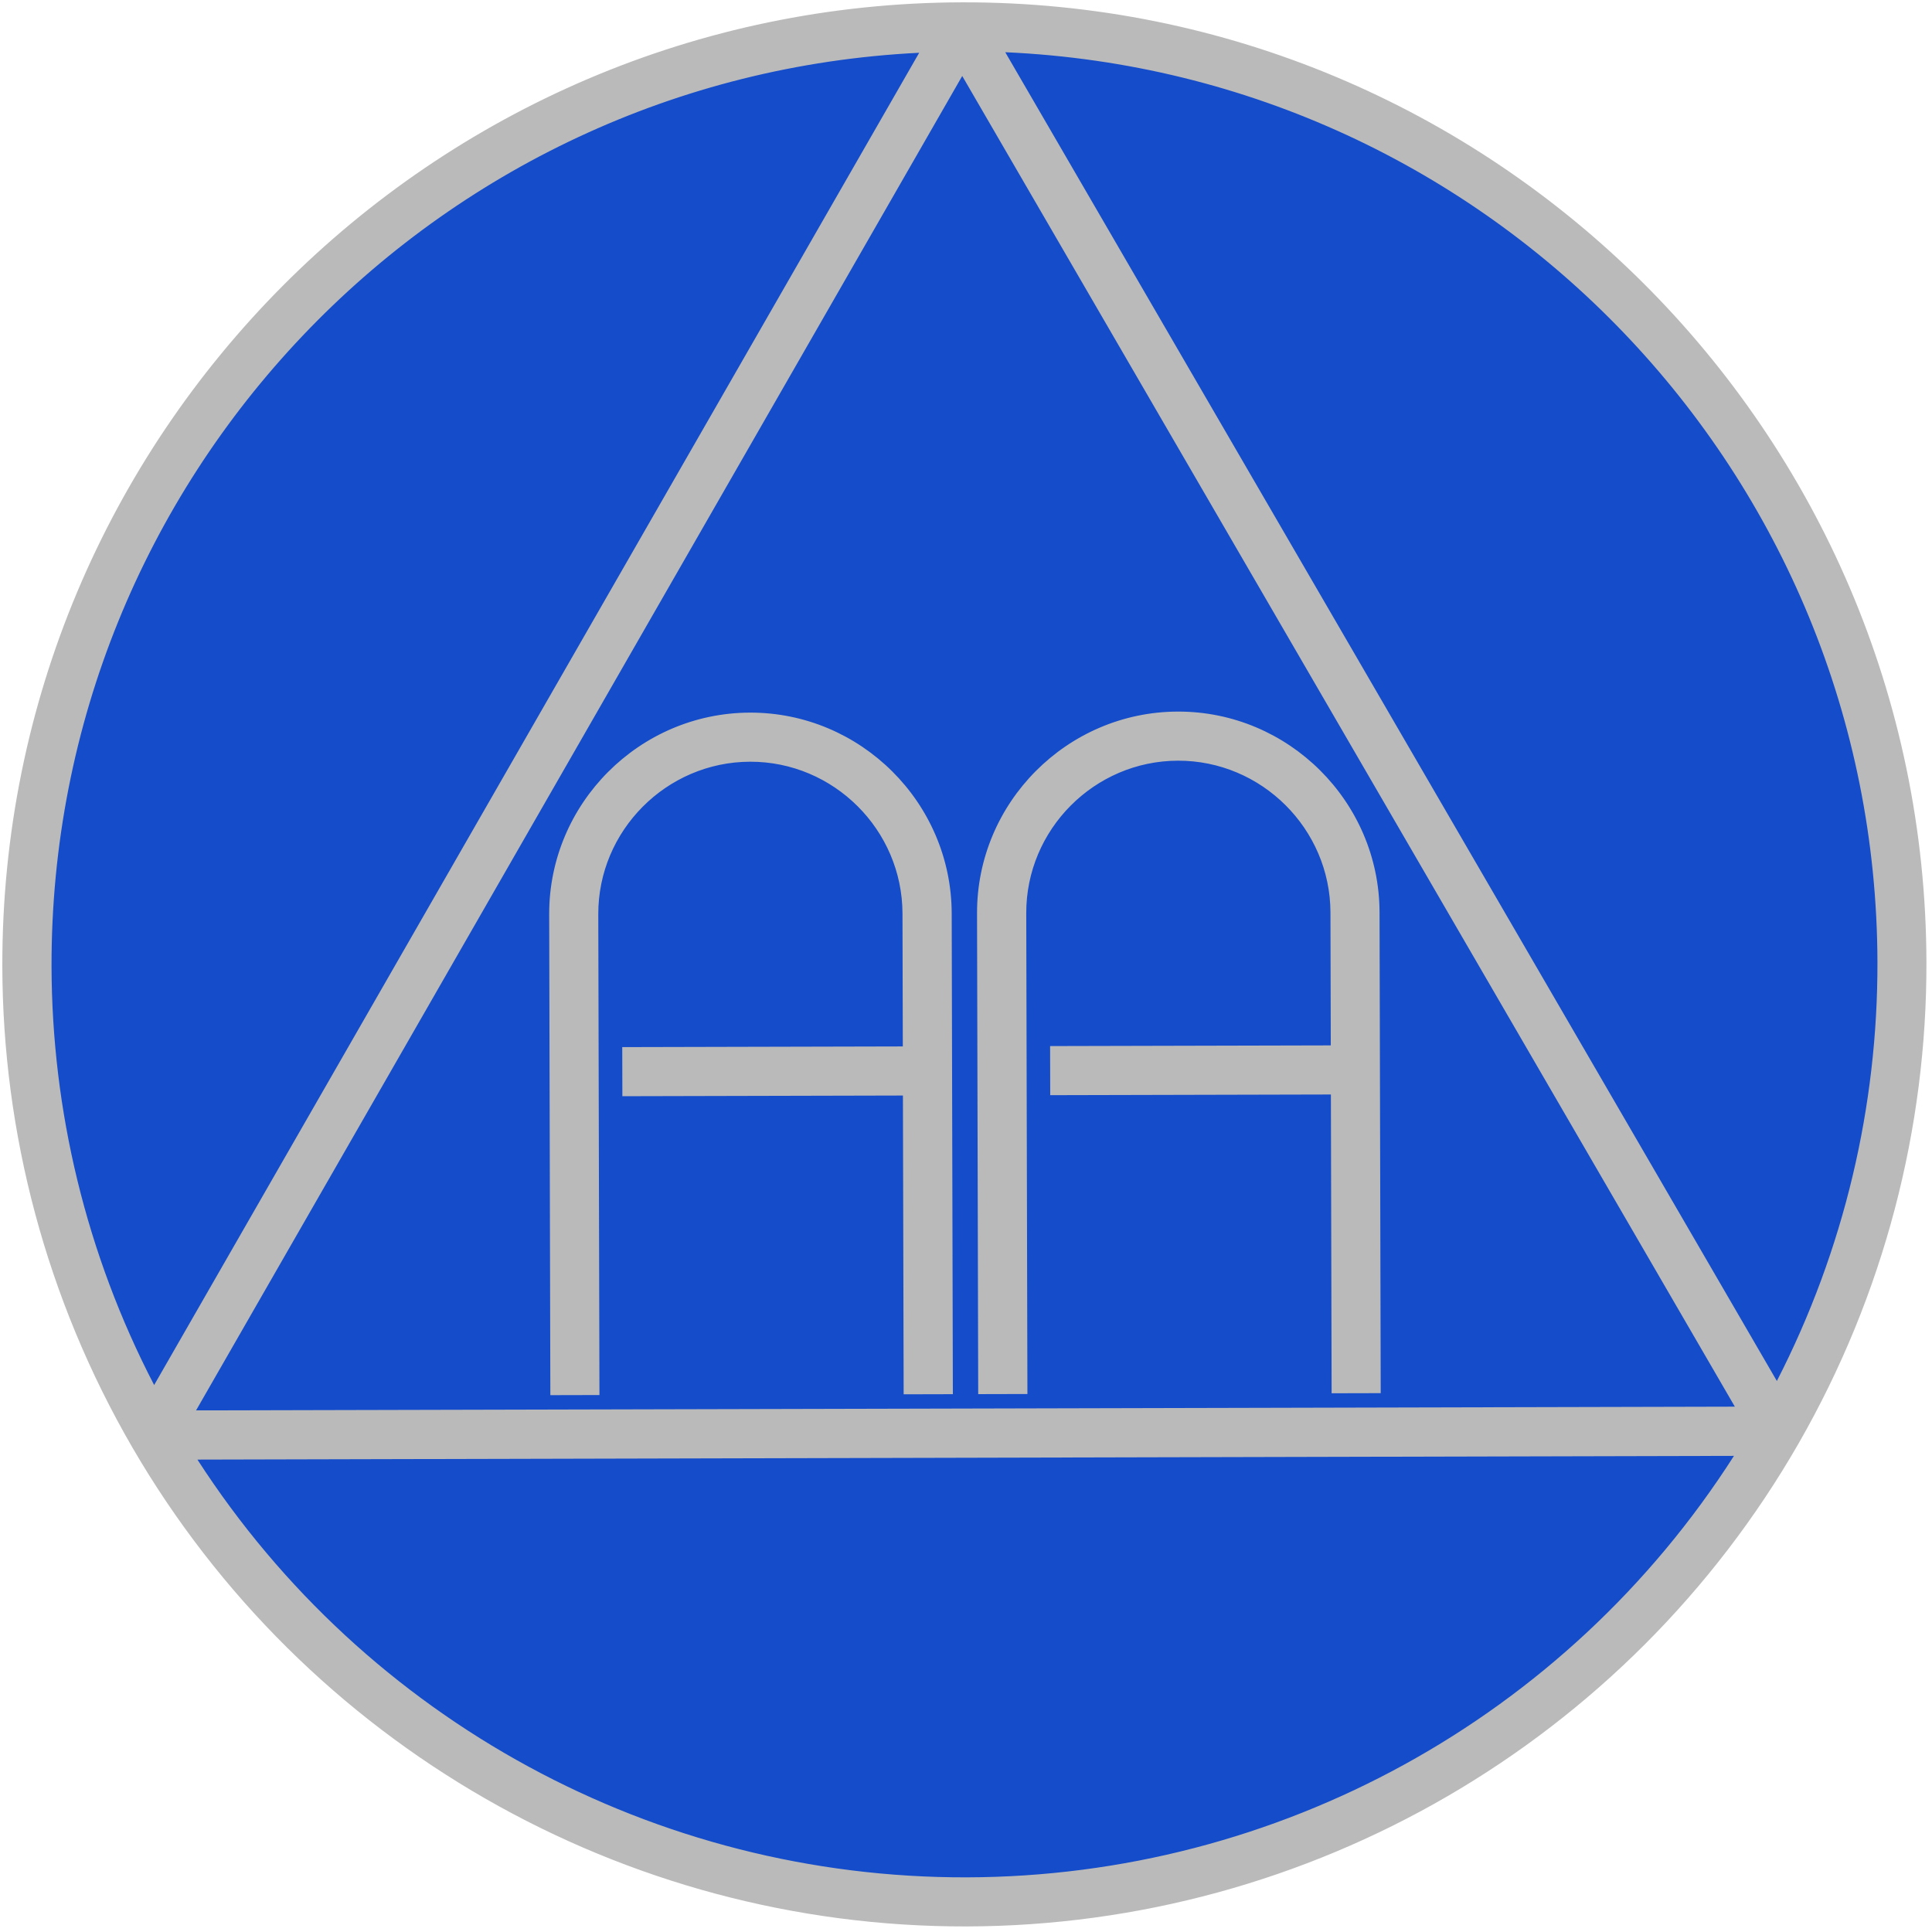
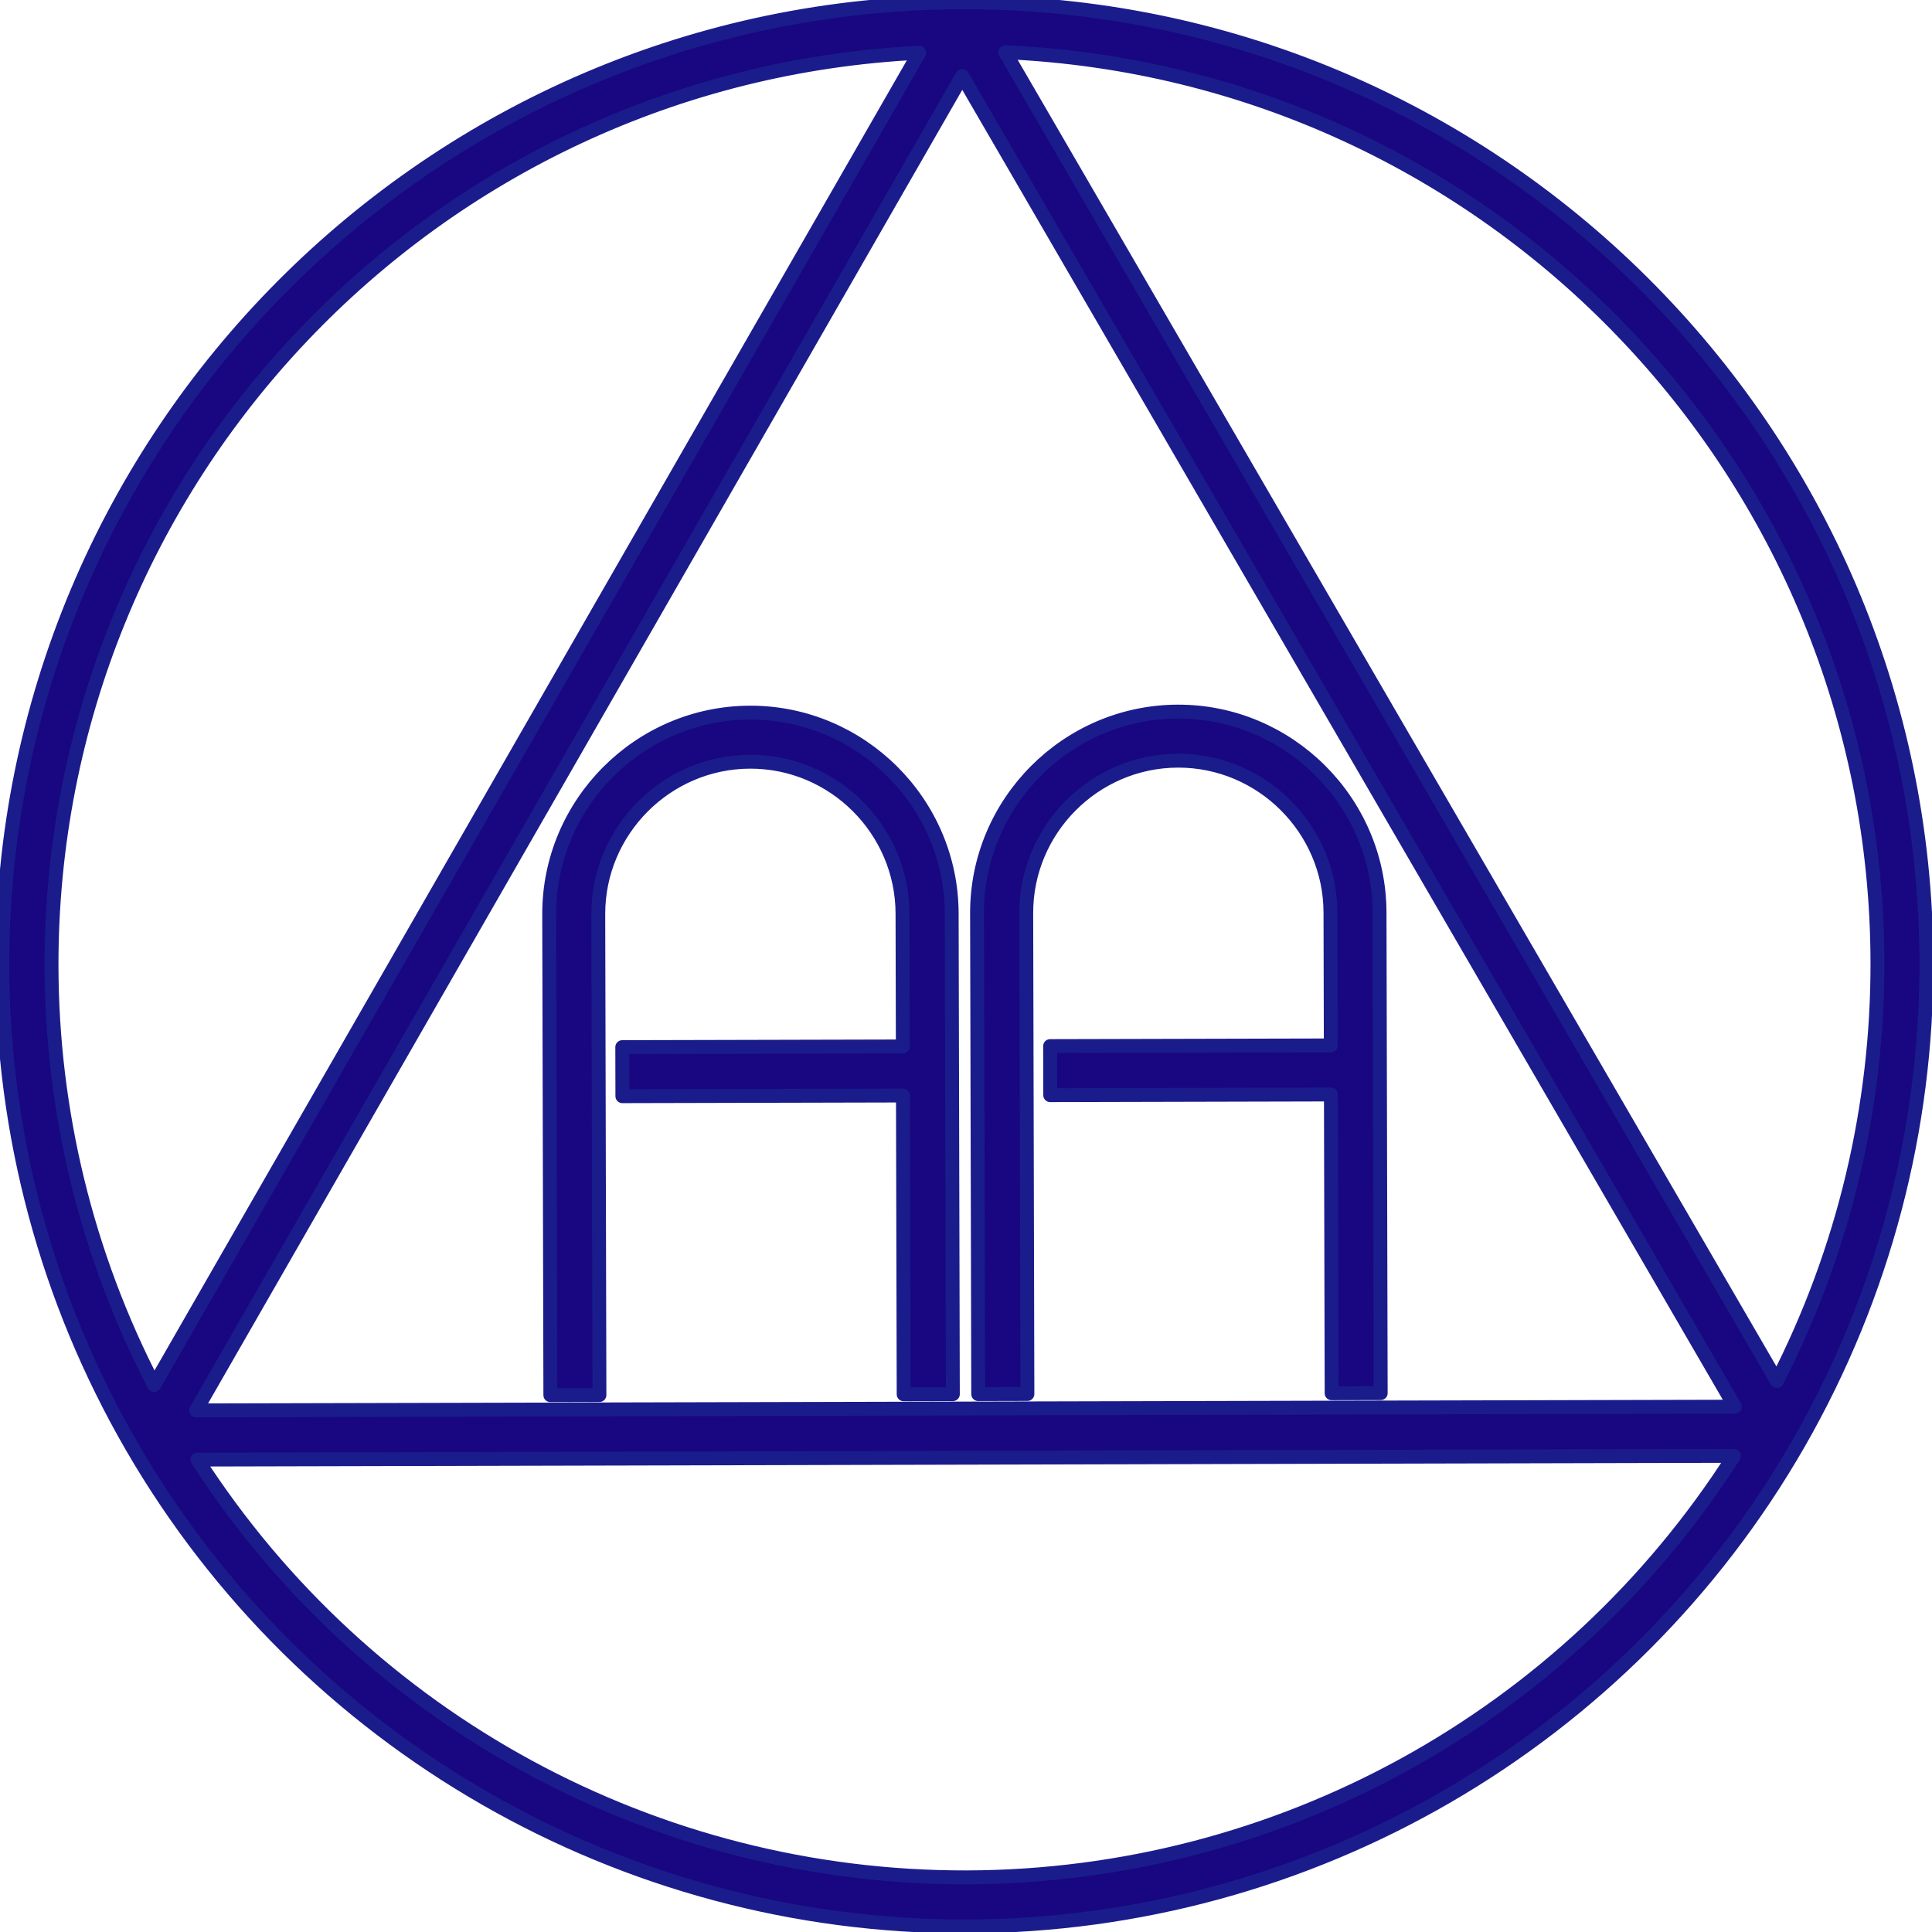
<svg xmlns="http://www.w3.org/2000/svg" width="100%" height="100%" viewBox="0 0 418 418" version="1.1" xml:space="preserve" style="fill-rule:evenodd;clip-rule:evenodd;stroke-linejoin:round;stroke-miterlimit:1.414;">
-   <g transform="matrix(0.783237,-0.00189675,0.00189675,0.783237,-18.1398,-16.3787)">
-     <circle cx="287.629" cy="289.561" r="259.323" style="fill:rgb(21,76,201);" />
-   </g>
  <g id="_1000" transform="matrix(0.783237,-0.00189675,0.00189675,0.783237,-14.8291,-393.042)">
-     <path d="M71.277,905.179C117.659,977.427 197.571,1021.09 283.496,1021.09C369.421,1021.09 449.297,977.462 495.715,905.179L495.683,905.179L71.277,905.179ZM342.59,699.21C373.168,699.21 398.183,724.225 398.183,754.804L398.183,887.616L384.621,887.616L384.621,805.085L307.09,805.085L307.09,791.523L384.621,791.523L384.621,754.804C384.621,731.701 365.692,712.773 342.59,712.773C319.487,712.773 300.59,731.701 300.59,754.804L300.59,887.616L286.996,887.616L286.996,754.804C286.996,724.225 312.011,699.21 342.59,699.21ZM224.402,699.21C254.981,699.21 279.996,724.225 279.996,754.804L279.996,887.616L266.402,887.616L266.402,805.085L188.902,805.085L188.902,791.523L266.402,791.523L266.402,754.804C266.402,731.701 247.504,712.773 224.402,712.773C201.3,712.773 182.371,731.701 182.371,754.804L182.371,887.616L168.808,887.616L168.808,754.804C168.808,724.225 193.823,699.21 224.402,699.21ZM283.465,523.491L70.933,891.585L495.995,891.585L283.464,523.491L283.465,523.491ZM271.59,517.054C137.202,523.36 31.325,634.231 31.308,768.898C31.308,808.618 40.662,848.306 59.371,884.554L271.59,517.054ZM295.402,516.96L295.402,517.023L507.621,884.523C526.329,848.275 535.683,808.587 535.683,768.866C535.683,634.185 429.8,523.303 295.402,516.96ZM283.465,503.148C430.087,503.148 549.215,622.24 549.215,768.898C549.215,814.748 537.33,860.635 513.59,901.773C466.145,983.942 378.354,1034.65 283.465,1034.65C188.575,1034.65 100.753,983.942 53.308,901.773C29.568,860.635 17.715,814.748 17.715,768.898C17.715,622.24 136.842,503.148 283.465,503.148Z" style="fill:rgb(186,186,186);" />
+     <path d="M71.277,905.179C117.659,977.427 197.571,1021.09 283.496,1021.09C369.421,1021.09 449.297,977.462 495.715,905.179L495.683,905.179L71.277,905.179ZM342.59,699.21C373.168,699.21 398.183,724.225 398.183,754.804L398.183,887.616L384.621,887.616L384.621,805.085L307.09,805.085L307.09,791.523L384.621,791.523L384.621,754.804C384.621,731.701 365.692,712.773 342.59,712.773C319.487,712.773 300.59,731.701 300.59,754.804L300.59,887.616L286.996,887.616L286.996,754.804C286.996,724.225 312.011,699.21 342.59,699.21ZM224.402,699.21C254.981,699.21 279.996,724.225 279.996,754.804L279.996,887.616L266.402,887.616L266.402,805.085L188.902,805.085L188.902,791.523L266.402,791.523L266.402,754.804C266.402,731.701 247.504,712.773 224.402,712.773C201.3,712.773 182.371,731.701 182.371,754.804L182.371,887.616L168.808,887.616L168.808,754.804C168.808,724.225 193.823,699.21 224.402,699.21ZM283.465,523.491L70.933,891.585L495.995,891.585L283.464,523.491L283.465,523.491ZM271.59,517.054C137.202,523.36 31.325,634.231 31.308,768.898C31.308,808.618 40.662,848.306 59.371,884.554L271.59,517.054ZM295.402,516.96L295.402,517.023L507.621,884.523C526.329,848.275 535.683,808.587 535.683,768.866C535.683,634.185 429.8,523.303 295.402,516.96ZM283.465,503.148C430.087,503.148 549.215,622.24 549.215,768.898C549.215,814.748 537.33,860.635 513.59,901.773C466.145,983.942 378.354,1034.65 283.465,1034.65C188.575,1034.65 100.753,983.942 53.308,901.773C29.568,860.635 17.715,814.748 17.715,768.898C17.715,622.24 136.842,503.148 283.465,503.148Z" style="fill:rgb(24,7,129);stroke:rgb(27,28,139);stroke-width:3.83px;" />
  </g>
</svg>
